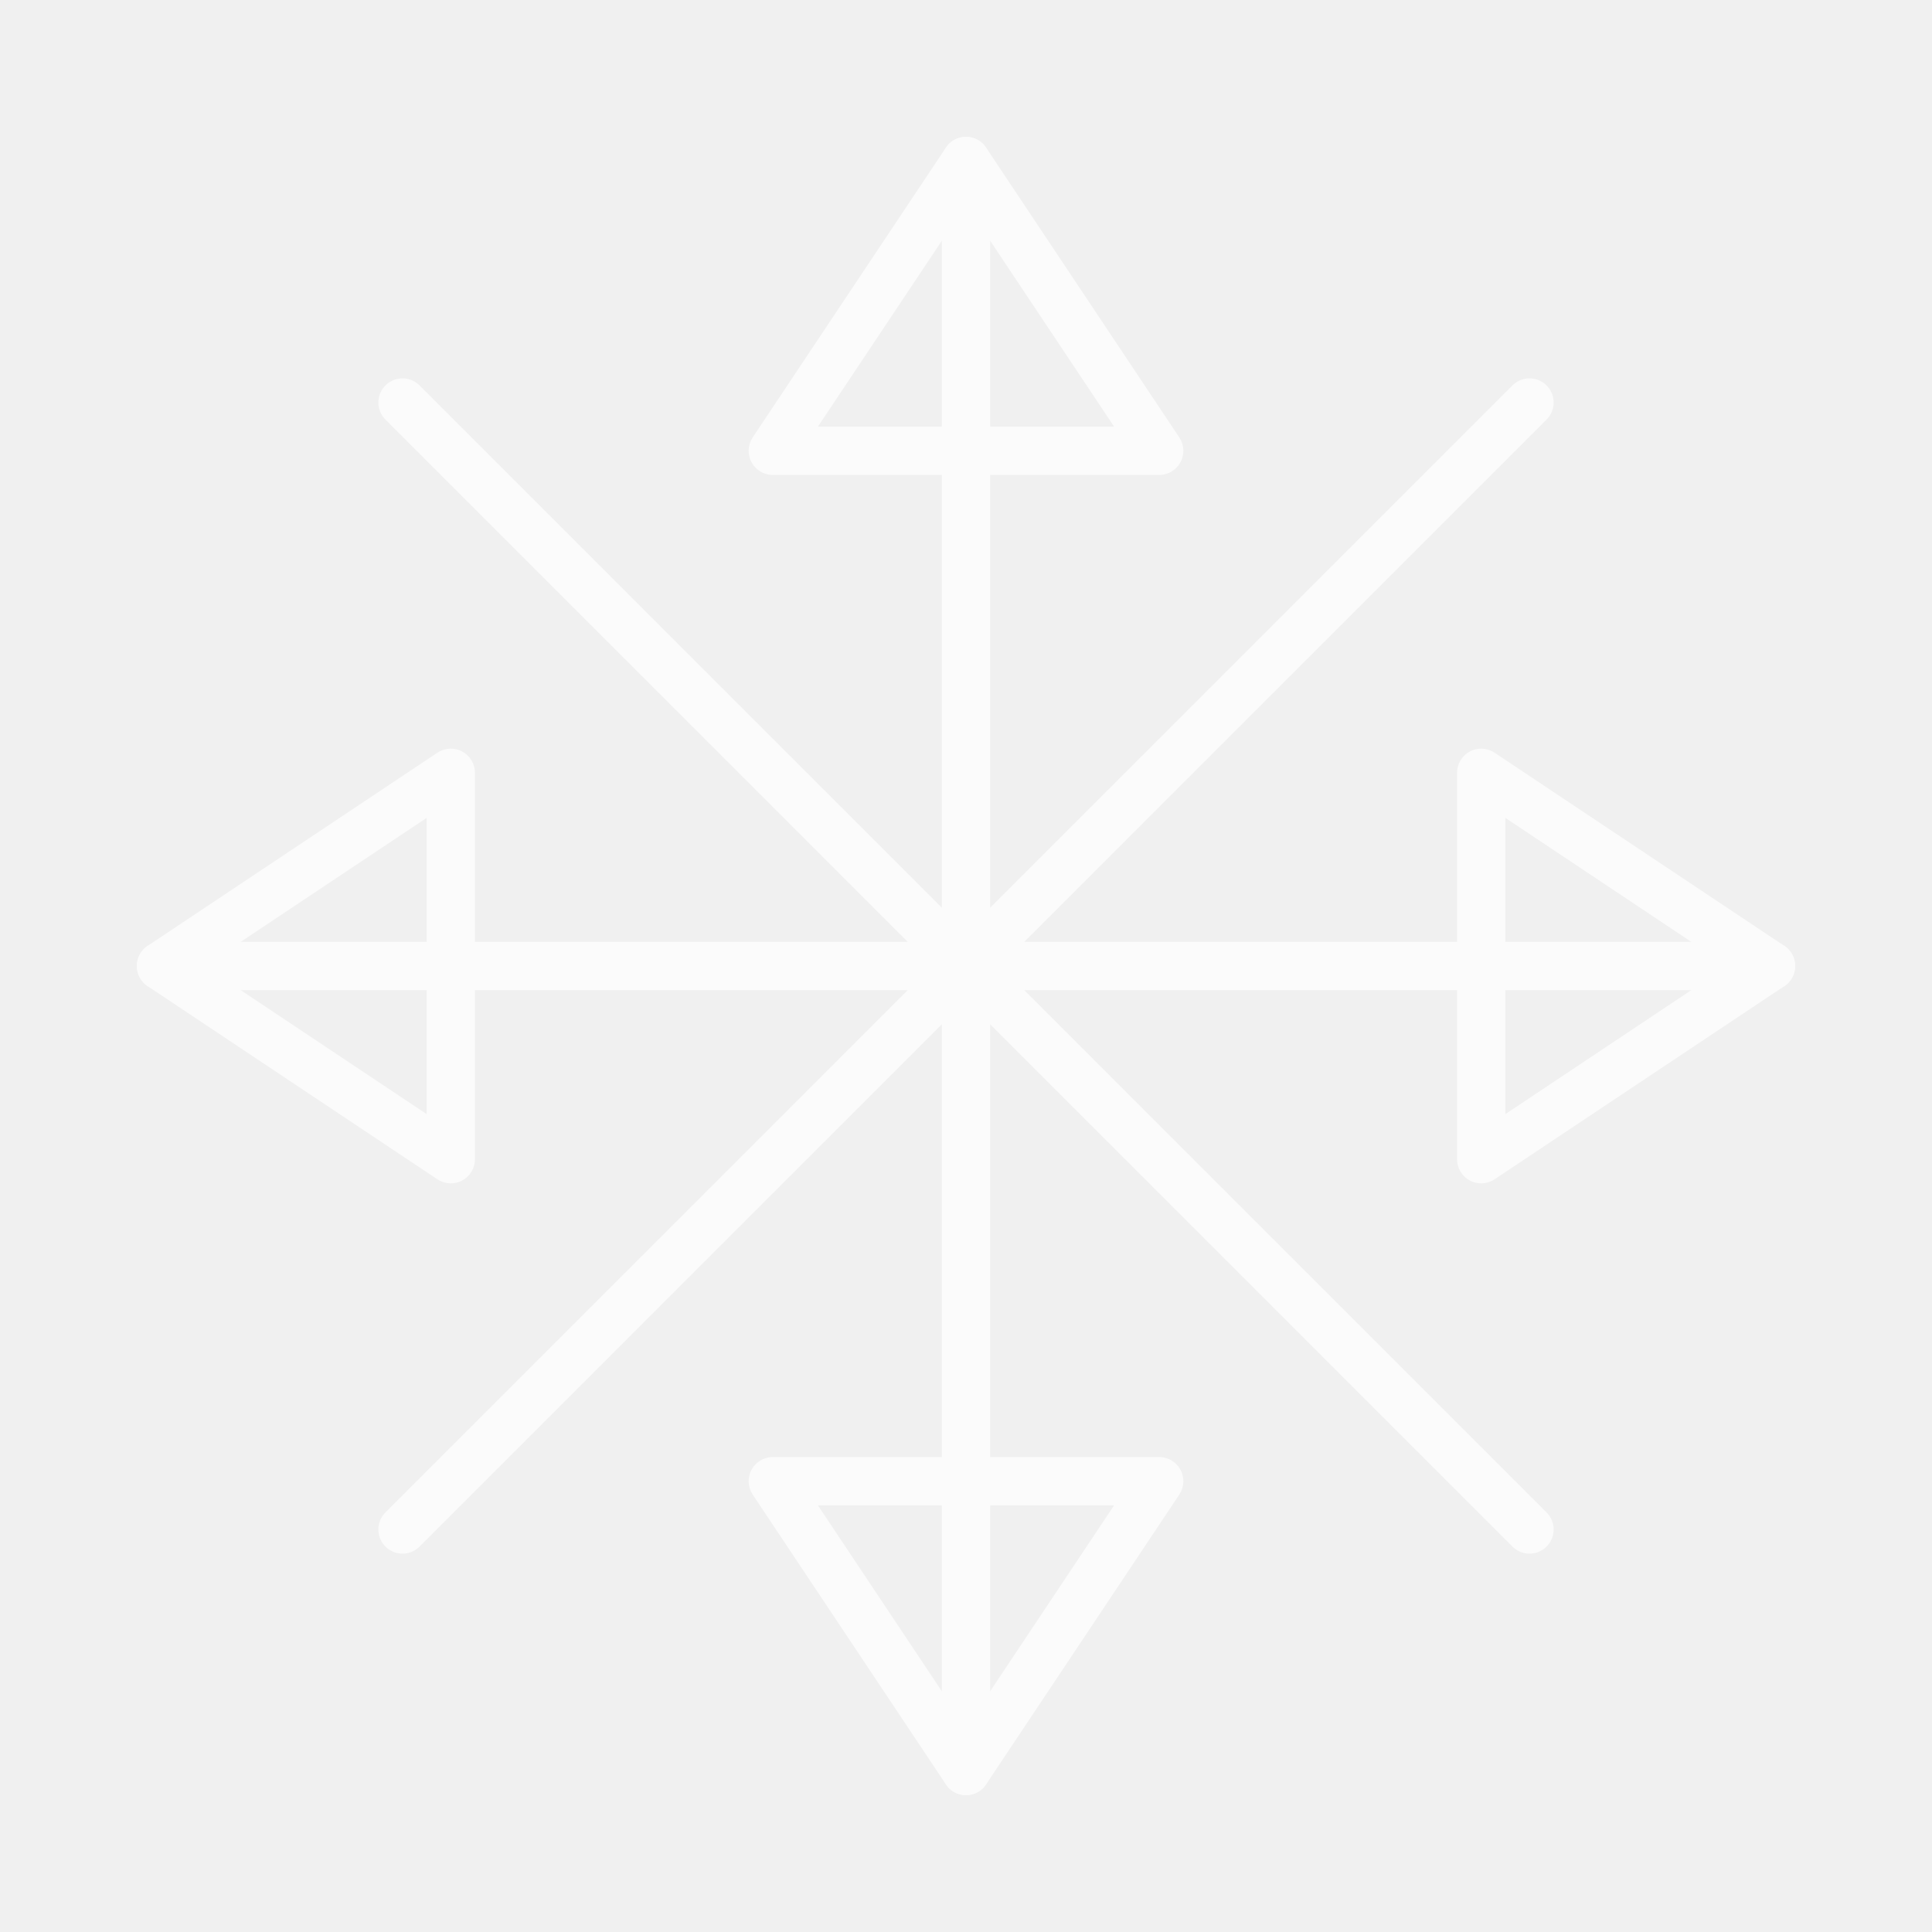
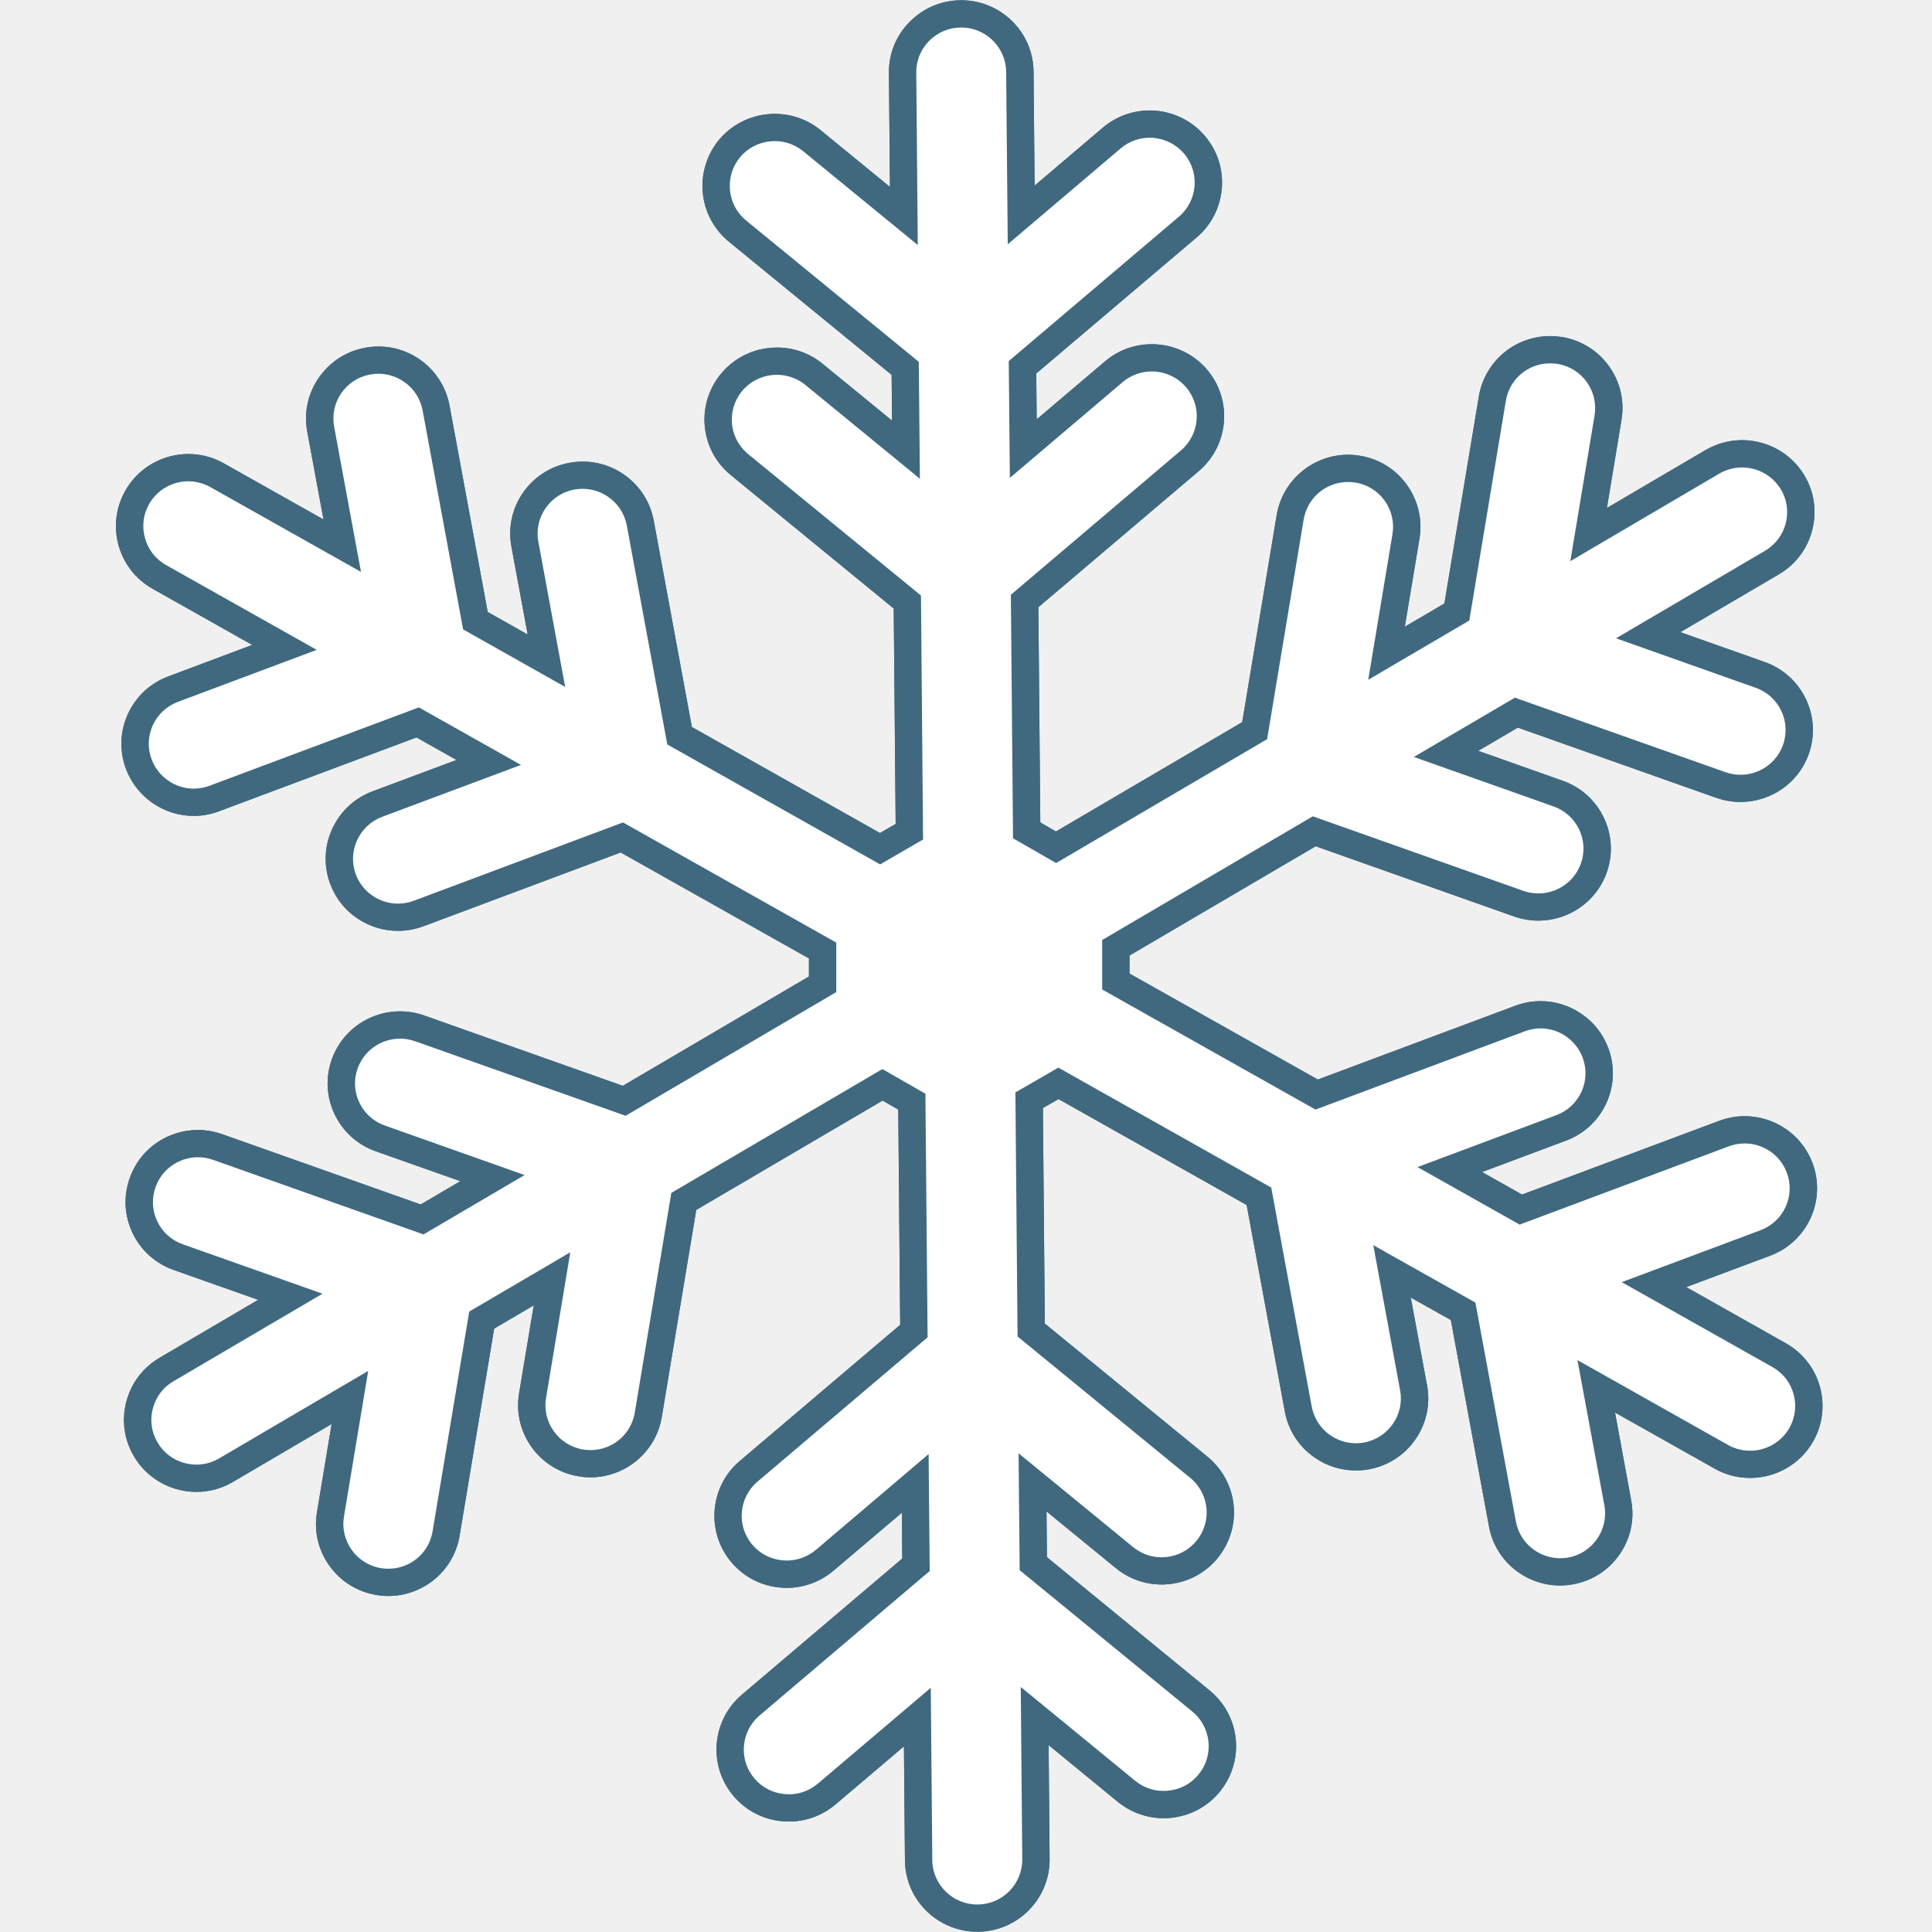
- <svg xmlns="http://www.w3.org/2000/svg" width="120" height="120" viewBox="0 0 120 120">
-   <g fill="none" stroke="#ffffff" stroke-width="3" stroke-linecap="round" stroke-linejoin="round" opacity="0.7">
-     <path d="M60 10 L60 110" />
-     <path d="M10 60 L110 60" />
-     <path d="M25 25 L95 95" />
-     <path d="M95 25 L25 95" />
-     <path d="M60 10 L72 28 L48 28 Z" />
-     <path d="M60 110 L48 92 L72 92 Z" />
-     <path d="M10 60 L28 48 L28 72 Z" />
-     <path d="M110 60 L92 72 L92 48 Z" />
+ <svg xmlns="http://www.w3.org/2000/svg" width="120" zoomAndPan="magnify" viewBox="0 0 90 90" height="120" preserveAspectRatio="xMidYMid meet" version="1.0">
+   <defs>
+     <clipPath id="da4533d7e9">
+       <path d="M 6 0 L 84.898 0 L 84.898 90 L 6 90 Z M 6 0 " clip-rule="nonzero" />
+     </clipPath>
+     <clipPath id="5d32ee02d6">
+       <path d="M 5.398 0 L 84.898 0 L 84.898 90 L 5.398 90 Z M 5.398 0 " clip-rule="nonzero" />
+     </clipPath>
+     <clipPath id="cb23b8cc9d">
+       <path d="M 6 0 L 84.898 0 L 84.898 90 L 6 90 Z M 6 0 " clip-rule="nonzero" />
+     </clipPath>
+     <clipPath id="10e34c126d">
+       <path d="M 5.398 0 L 84.898 0 L 84.898 90 L 5.398 90 Z M 5.398 0 " clip-rule="nonzero" />
+     </clipPath>
+   </defs>
+   <g clip-path="url(#da4533d7e9)">
+     <path fill="#fefffe" d="M 83.91 66.832 C 83.168 68.145 81.5 68.602 80.188 67.863 L 74.359 64.578 L 75.363 70.008 C 75.637 71.488 74.656 72.906 73.172 73.18 C 71.688 73.449 70.266 72.473 69.992 70.996 L 68.156 61.086 L 64.848 59.223 L 65.852 64.648 C 66.125 66.129 65.141 67.547 63.66 67.82 C 62.176 68.094 60.75 67.117 60.477 65.637 L 58.645 55.727 L 49.305 50.469 L 47.941 51.254 L 48.035 61.957 L 55.852 68.352 C 56.508 68.895 56.848 69.672 56.848 70.457 C 56.848 71.066 56.645 71.676 56.227 72.184 C 55.266 73.348 53.547 73.516 52.379 72.559 L 48.098 69.055 L 48.133 72.84 L 55.949 79.238 C 56.602 79.781 56.945 80.559 56.945 81.344 C 56.945 81.953 56.738 82.562 56.324 83.07 C 55.367 84.234 53.641 84.398 52.477 83.445 L 48.199 79.941 L 48.258 86.609 C 48.27 88.113 47.059 89.344 45.551 89.355 C 44.039 89.367 42.805 88.16 42.793 86.656 L 42.734 79.988 L 38.516 83.57 C 37.367 84.547 35.645 84.41 34.664 83.262 C 33.688 82.121 33.824 80.402 34.973 79.43 L 42.668 72.891 L 42.633 69.102 L 38.418 72.684 C 37.27 73.66 35.547 73.523 34.566 72.375 C 33.59 71.234 33.727 69.516 34.871 68.543 L 42.574 62.004 L 42.477 51.32 L 41.109 50.535 L 31.852 55.969 L 30.199 65.906 C 29.977 67.242 28.816 68.184 27.508 68.184 C 27.355 68.184 27.207 68.172 27.055 68.148 C 25.57 67.902 24.559 66.5 24.809 65.016 L 25.715 59.574 L 22.438 61.496 L 20.781 71.434 C 20.562 72.77 19.402 73.711 18.09 73.711 C 17.941 73.711 17.793 73.699 17.641 73.676 C 16.152 73.43 15.148 72.027 15.395 70.543 L 16.301 65.102 L 10.531 68.484 C 9.234 69.25 7.555 68.816 6.793 67.523 C 6.023 66.227 6.457 64.559 7.758 63.797 L 13.523 60.41 L 8.305 58.562 C 6.883 58.059 6.137 56.504 6.645 55.086 C 7.148 53.668 8.711 52.93 10.133 53.43 L 19.664 56.805 L 22.941 54.883 L 17.719 53.031 C 16.297 52.531 15.555 50.973 16.059 49.559 C 16.566 48.141 18.129 47.402 19.547 47.902 L 29.078 51.277 L 38.32 45.852 L 38.32 44.277 L 28.969 39.012 L 19.5 42.555 C 19.188 42.672 18.859 42.727 18.539 42.727 C 17.434 42.727 16.395 42.059 15.98 40.965 C 15.453 39.555 16.164 37.988 17.578 37.457 L 22.766 35.52 L 19.457 33.652 L 9.988 37.195 C 9.672 37.312 9.348 37.371 9.027 37.371 C 7.922 37.371 6.883 36.695 6.469 35.605 C 5.938 34.195 6.652 32.629 8.066 32.102 L 13.254 30.16 L 7.426 26.879 C 6.113 26.137 5.648 24.477 6.391 23.168 C 7.133 21.859 8.805 21.398 10.113 22.141 L 15.941 25.422 L 14.938 19.992 C 14.664 18.516 15.645 17.094 17.133 16.824 C 18.613 16.551 20.039 17.527 20.312 19.008 L 22.145 28.914 L 25.453 30.781 L 24.453 25.352 C 24.18 23.875 25.16 22.453 26.645 22.18 C 28.129 21.91 29.555 22.887 29.824 24.363 L 31.66 34.273 L 40.996 39.535 L 42.363 38.746 L 42.266 28.047 L 34.453 21.648 C 33.797 21.109 33.453 20.328 33.453 19.543 C 33.453 18.934 33.66 18.32 34.074 17.816 C 35.035 16.656 36.754 16.488 37.922 17.441 L 42.203 20.945 L 42.168 17.16 L 34.355 10.762 C 33.699 10.223 33.359 9.445 33.359 8.656 C 33.359 8.047 33.562 7.438 33.98 6.93 C 34.938 5.77 36.66 5.602 37.824 6.555 L 42.105 10.059 L 42.047 3.391 C 42.031 1.891 43.242 0.66 44.754 0.645 C 46.262 0.633 47.496 1.84 47.512 3.344 L 47.57 10.012 L 51.785 6.434 C 52.934 5.457 54.66 5.594 55.637 6.738 C 56.617 7.883 56.48 9.602 55.332 10.574 L 47.633 17.109 L 47.668 20.898 L 51.883 17.316 C 53.031 16.344 54.758 16.48 55.738 17.625 C 56.715 18.766 56.574 20.484 55.43 21.461 L 47.73 27.996 L 47.824 38.684 L 49.195 39.469 L 58.449 34.035 L 60.102 24.094 C 60.328 22.762 61.484 21.816 62.797 21.816 C 62.945 21.816 63.098 21.828 63.246 21.855 C 64.734 22.098 65.742 23.504 65.496 24.984 L 64.59 30.43 L 67.863 28.508 L 69.52 18.566 C 69.742 17.234 70.898 16.289 72.211 16.289 C 72.359 16.289 72.508 16.301 72.66 16.328 C 74.152 16.57 75.156 17.977 74.91 19.457 L 74.004 24.902 L 79.77 21.516 C 81.07 20.754 82.746 21.184 83.512 22.48 C 84.277 23.773 83.844 25.441 82.543 26.207 L 76.777 29.59 L 82 31.441 C 83.422 31.941 84.164 33.5 83.66 34.914 C 83.156 36.332 81.594 37.07 80.168 36.57 L 70.641 33.195 L 67.363 35.117 L 72.582 36.969 C 74.004 37.469 74.75 39.027 74.242 40.445 C 73.738 41.859 72.176 42.598 70.754 42.098 L 61.223 38.723 L 51.98 44.148 L 51.98 45.723 L 61.336 50.988 L 70.805 47.449 C 71.121 47.328 71.445 47.273 71.766 47.273 C 72.871 47.273 73.91 47.949 74.32 49.039 C 74.852 50.445 74.137 52.016 72.723 52.543 L 67.535 54.48 L 70.848 56.348 L 80.316 52.805 C 80.633 52.688 80.957 52.633 81.273 52.633 C 82.379 52.633 83.422 53.305 83.832 54.395 C 84.363 55.805 83.648 57.371 82.234 57.902 L 77.051 59.84 L 82.875 63.125 C 84.191 63.863 84.652 65.523 83.91 66.832 Z M 83.91 66.832 " fill-opacity="1" fill-rule="nonzero" />
+   </g>
+   <g clip-path="url(#5d32ee02d6)">
+     <path fill="#40697f" d="M 45.527 89.988 C 43.68 89.988 42.172 88.504 42.156 86.664 L 42.109 81.352 L 38.93 84.051 C 38.246 84.633 37.375 84.914 36.477 84.844 C 35.578 84.773 34.762 84.355 34.18 83.676 C 32.977 82.27 33.145 80.145 34.559 78.945 L 42.031 72.602 L 42.012 70.469 L 38.832 73.164 C 38.215 73.688 37.449 73.969 36.652 73.969 C 36.562 73.969 36.469 73.965 36.379 73.957 C 35.48 73.887 34.664 73.473 34.082 72.789 C 32.879 71.379 33.047 69.258 34.461 68.059 L 41.934 61.715 L 41.844 51.688 L 41.113 51.27 L 32.434 56.363 L 30.828 66.012 C 30.695 66.801 30.285 67.516 29.672 68.031 C 29.062 68.539 28.293 68.82 27.508 68.82 C 27.324 68.82 27.137 68.805 26.953 68.773 C 25.117 68.469 23.875 66.734 24.18 64.91 L 24.863 60.809 L 23.02 61.891 L 21.41 71.539 C 21.281 72.328 20.871 73.043 20.258 73.559 C 19.648 74.066 18.879 74.348 18.09 74.348 C 17.91 74.348 17.723 74.332 17.539 74.301 L 17.535 74.301 C 16.648 74.152 15.871 73.672 15.348 72.941 C 14.824 72.215 14.617 71.324 14.766 70.441 L 15.449 66.336 L 10.855 69.031 C 10.082 69.488 9.176 69.613 8.305 69.391 C 7.434 69.164 6.699 68.617 6.242 67.844 C 5.785 67.074 5.656 66.172 5.883 65.301 C 6.109 64.434 6.66 63.703 7.434 63.25 L 12.027 60.551 L 8.09 59.16 C 7.242 58.859 6.562 58.25 6.176 57.438 C 5.789 56.629 5.742 55.719 6.047 54.875 C 6.344 54.027 6.957 53.352 7.77 52.965 C 8.582 52.582 9.496 52.535 10.344 52.832 L 19.598 56.109 L 21.445 55.023 L 17.508 53.633 C 16.66 53.332 15.98 52.723 15.59 51.91 C 15.203 51.102 15.156 50.191 15.457 49.348 C 15.762 48.5 16.375 47.824 17.188 47.438 C 18 47.055 18.914 47.008 19.762 47.305 L 29.012 50.582 L 37.684 45.488 L 37.684 44.648 L 28.914 39.711 L 19.727 43.148 C 19.348 43.289 18.949 43.363 18.539 43.363 C 17.863 43.363 17.207 43.16 16.645 42.781 C 16.066 42.391 15.633 41.84 15.387 41.188 C 15.07 40.348 15.102 39.434 15.473 38.621 C 15.844 37.805 16.512 37.18 17.355 36.863 L 21.266 35.402 L 19.402 34.352 L 10.211 37.789 C 9.828 37.934 9.43 38.008 9.027 38.008 C 8.348 38.008 7.691 37.805 7.129 37.422 C 6.555 37.031 6.121 36.48 5.871 35.828 C 5.555 34.988 5.586 34.078 5.957 33.262 C 6.332 32.445 7 31.82 7.844 31.508 L 11.75 30.043 L 7.113 27.43 C 6.328 26.988 5.766 26.27 5.523 25.406 C 5.285 24.543 5.395 23.637 5.84 22.855 C 6.281 22.078 7.004 21.516 7.871 21.273 C 8.738 21.035 9.648 21.145 10.43 21.586 L 15.07 24.199 L 14.312 20.105 C 14.148 19.227 14.34 18.336 14.852 17.598 C 15.363 16.855 16.133 16.359 17.016 16.199 C 17.902 16.035 18.797 16.227 19.539 16.734 C 20.277 17.246 20.777 18.012 20.941 18.895 L 22.719 28.508 L 24.582 29.559 L 23.824 25.465 C 23.66 24.586 23.852 23.691 24.363 22.953 C 24.875 22.215 25.645 21.719 26.531 21.559 C 28.355 21.223 30.117 22.43 30.453 24.25 L 32.23 33.867 L 40.992 38.805 L 41.723 38.383 L 41.633 28.348 L 34.051 22.137 C 33.266 21.5 32.816 20.555 32.816 19.543 C 32.816 18.766 33.09 18.012 33.586 17.414 C 34.156 16.723 34.965 16.293 35.859 16.207 C 36.754 16.117 37.633 16.383 38.328 16.953 L 41.555 19.594 L 41.535 17.461 L 33.949 11.254 C 33.168 10.609 32.723 9.664 32.723 8.656 C 32.723 7.887 32.992 7.129 33.484 6.527 C 34.668 5.098 36.797 4.891 38.23 6.066 L 41.457 8.707 L 41.41 3.398 C 41.398 2.504 41.742 1.656 42.375 1.02 C 43.004 0.379 43.848 0.02 44.746 0.012 C 45.648 0.004 46.496 0.348 47.137 0.973 C 47.781 1.602 48.137 2.441 48.148 3.34 L 48.195 8.648 L 51.371 5.949 C 52.059 5.367 52.93 5.086 53.824 5.156 C 54.723 5.23 55.539 5.645 56.121 6.324 C 56.707 7.008 56.988 7.879 56.918 8.77 C 56.844 9.664 56.43 10.477 55.746 11.059 L 48.273 17.398 L 48.293 19.535 L 51.473 16.836 C 52.883 15.633 55.016 15.805 56.223 17.211 C 57.426 18.621 57.258 20.742 55.844 21.945 L 48.371 28.285 L 48.461 38.312 L 49.191 38.734 L 57.867 33.641 L 59.473 23.992 C 59.605 23.199 60.02 22.484 60.633 21.973 C 61.238 21.465 62.008 21.184 62.797 21.184 C 62.98 21.184 63.164 21.199 63.352 21.23 C 64.238 21.375 65.016 21.855 65.539 22.586 C 66.062 23.316 66.27 24.203 66.125 25.09 L 65.441 29.195 L 67.285 28.113 L 68.891 18.461 C 69.023 17.672 69.434 16.957 70.047 16.441 C 70.656 15.934 71.422 15.656 72.211 15.656 C 72.395 15.656 72.578 15.672 72.766 15.699 C 73.652 15.848 74.43 16.328 74.953 17.059 C 75.477 17.789 75.684 18.676 75.535 19.562 L 74.855 23.664 L 79.445 20.969 C 80.223 20.516 81.129 20.387 82 20.613 C 82.871 20.836 83.605 21.387 84.062 22.156 C 84.52 22.93 84.645 23.832 84.418 24.699 C 84.195 25.57 83.645 26.297 82.867 26.754 L 78.277 29.449 L 82.211 30.84 C 83.961 31.461 84.879 33.383 84.258 35.129 C 83.77 36.5 82.469 37.359 81.082 37.359 C 80.707 37.359 80.328 37.297 79.957 37.168 L 70.707 33.895 L 68.863 34.977 L 72.797 36.371 C 73.645 36.668 74.324 37.281 74.711 38.09 C 75.098 38.898 75.145 39.812 74.844 40.656 C 74.355 42.027 73.051 42.887 71.664 42.887 C 71.293 42.887 70.91 42.824 70.539 42.695 L 61.289 39.422 L 52.617 44.512 L 52.617 45.352 L 61.391 50.289 L 70.578 46.855 C 70.965 46.711 71.363 46.637 71.766 46.637 C 72.441 46.637 73.098 46.84 73.66 47.223 C 74.238 47.613 74.672 48.164 74.918 48.816 C 75.234 49.652 75.203 50.566 74.832 51.383 C 74.457 52.199 73.789 52.824 72.945 53.137 L 69.039 54.598 L 70.902 55.648 L 80.09 52.211 C 80.469 52.07 80.867 51.996 81.273 51.996 C 81.953 51.996 82.609 52.199 83.172 52.578 C 83.75 52.969 84.184 53.523 84.43 54.172 C 84.746 55.012 84.715 55.926 84.344 56.742 C 83.973 57.555 83.301 58.18 82.461 58.496 L 78.551 59.957 L 83.191 62.574 C 84.809 63.484 85.379 65.535 84.465 67.145 C 83.844 68.234 82.703 68.848 81.527 68.848 C 80.965 68.848 80.395 68.711 79.875 68.414 L 75.234 65.801 L 75.988 69.895 C 76.152 70.777 75.961 71.668 75.449 72.406 C 74.941 73.145 74.172 73.641 73.289 73.801 C 72.402 73.965 71.508 73.773 70.766 73.266 C 70.023 72.758 69.527 71.992 69.363 71.109 L 67.586 61.492 L 65.719 60.445 L 66.477 64.535 C 66.641 65.418 66.449 66.309 65.938 67.047 C 65.43 67.785 64.66 68.281 63.777 68.445 C 63.57 68.484 63.363 68.5 63.156 68.5 C 62.48 68.5 61.82 68.297 61.254 67.906 C 60.512 67.398 60.016 66.633 59.852 65.75 L 58.074 56.133 L 49.309 51.199 L 48.582 51.617 L 48.672 61.656 L 56.254 67.863 C 57.035 68.504 57.484 69.449 57.484 70.457 C 57.484 71.23 57.211 71.984 56.719 72.586 C 56.145 73.281 55.336 73.711 54.441 73.797 C 53.547 73.883 52.672 73.617 51.977 73.047 L 48.75 70.406 L 48.77 72.539 L 56.352 78.75 C 57.133 79.391 57.582 80.336 57.582 81.344 C 57.582 82.117 57.309 82.871 56.816 83.473 C 56.246 84.164 55.438 84.594 54.543 84.684 C 53.648 84.77 52.77 84.504 52.074 83.938 L 48.848 81.293 L 48.895 86.602 C 48.91 88.453 47.414 89.973 45.555 89.988 C 45.547 89.988 45.535 89.988 45.527 89.988 Z M 43.359 78.625 L 43.43 86.652 C 43.441 87.797 44.379 88.719 45.527 88.719 C 45.535 88.719 45.539 88.719 45.547 88.719 C 46.699 88.711 47.629 87.766 47.621 86.613 L 47.551 78.586 L 52.883 82.957 C 53.316 83.309 53.859 83.473 54.418 83.418 C 54.977 83.363 55.477 83.098 55.828 82.668 C 56.141 82.289 56.305 81.832 56.305 81.344 C 56.305 80.719 56.027 80.129 55.543 79.73 L 47.5 73.145 L 47.449 67.699 L 52.785 72.07 C 53.219 72.422 53.762 72.59 54.316 72.535 C 54.875 72.48 55.379 72.211 55.734 71.781 C 56.043 71.402 56.211 70.945 56.211 70.457 C 56.211 69.832 55.93 69.242 55.445 68.844 L 47.402 62.258 L 47.301 50.891 L 49.301 49.734 L 59.219 55.32 L 61.105 65.523 C 61.207 66.07 61.516 66.547 61.977 66.863 C 62.438 67.18 62.992 67.297 63.543 67.199 C 64.68 66.988 65.434 65.895 65.223 64.766 L 63.973 58.004 L 68.73 60.68 L 70.617 70.879 C 70.824 72.012 71.922 72.762 73.059 72.555 C 74.191 72.348 74.945 71.254 74.738 70.125 L 73.484 63.359 L 80.5 67.312 C 81.504 67.879 82.785 67.523 83.355 66.523 C 83.629 66.035 83.699 65.473 83.551 64.938 C 83.402 64.398 83.051 63.953 82.562 63.68 L 75.547 59.727 L 82.012 57.309 C 82.535 57.113 82.953 56.723 83.184 56.215 C 83.414 55.711 83.434 55.141 83.234 54.621 C 82.934 53.809 82.145 53.266 81.273 53.266 C 81.02 53.266 80.773 53.312 80.539 53.398 L 70.793 57.047 L 66.035 54.367 L 72.5 51.949 C 73.023 51.754 73.438 51.367 73.672 50.859 C 73.902 50.352 73.922 49.785 73.723 49.262 C 73.418 48.453 72.633 47.906 71.766 47.906 C 71.516 47.906 71.266 47.953 71.027 48.043 L 61.281 51.688 L 51.344 46.094 L 51.344 43.789 L 61.156 38.027 L 70.965 41.5 C 72.055 41.883 73.258 41.316 73.641 40.23 C 73.832 39.707 73.801 39.141 73.562 38.637 C 73.32 38.133 72.898 37.754 72.371 37.566 L 65.863 35.262 L 70.57 32.5 L 80.383 35.973 C 81.473 36.355 82.672 35.789 83.059 34.703 C 83.445 33.617 82.875 32.422 81.785 32.039 L 75.281 29.734 L 82.219 25.66 C 83.215 25.074 83.551 23.793 82.965 22.805 C 82.375 21.812 81.09 21.48 80.094 22.062 L 73.152 26.141 L 74.281 19.355 C 74.371 18.805 74.242 18.25 73.918 17.797 C 73.594 17.344 73.109 17.043 72.559 16.953 C 72.438 16.934 72.324 16.926 72.211 16.926 C 71.184 16.926 70.316 17.66 70.148 18.672 L 68.445 28.906 L 63.738 31.668 L 64.867 24.883 C 64.957 24.332 64.828 23.777 64.504 23.324 C 64.176 22.871 63.695 22.57 63.145 22.48 C 63.027 22.461 62.914 22.453 62.797 22.453 C 61.77 22.453 60.902 23.188 60.73 24.199 L 59.027 34.434 L 49.199 40.203 L 47.191 39.051 L 47.09 27.707 L 55.016 20.98 C 55.895 20.23 56 18.91 55.25 18.035 C 54.5 17.16 53.176 17.055 52.297 17.801 L 47.043 22.262 L 46.992 16.82 L 54.918 10.094 C 55.797 9.348 55.902 8.027 55.152 7.148 C 54.789 6.727 54.281 6.469 53.723 6.422 C 53.164 6.379 52.625 6.555 52.199 6.918 L 46.945 11.379 L 46.871 3.352 C 46.863 2.207 45.922 1.281 44.777 1.281 C 44.77 1.281 44.766 1.281 44.758 1.281 C 44.199 1.285 43.676 1.508 43.281 1.906 C 42.891 2.305 42.676 2.828 42.684 3.387 L 42.754 11.414 L 37.418 7.047 C 36.527 6.316 35.203 6.445 34.469 7.332 C 34.16 7.711 33.996 8.172 33.996 8.656 C 33.996 9.285 34.273 9.875 34.758 10.273 L 42.801 16.855 L 42.852 22.301 L 37.52 17.934 C 36.625 17.203 35.301 17.332 34.566 18.219 C 34.262 18.59 34.09 19.062 34.09 19.543 C 34.09 20.172 34.371 20.758 34.855 21.156 L 42.902 27.742 L 43 39.109 L 41 40.266 L 31.086 34.68 L 29.199 24.48 C 28.988 23.348 27.895 22.598 26.758 22.805 C 26.207 22.906 25.73 23.215 25.414 23.676 C 25.094 24.133 24.977 24.688 25.078 25.234 L 26.328 32 L 21.574 29.32 L 19.688 19.121 C 19.586 18.574 19.277 18.098 18.816 17.781 C 18.355 17.465 17.797 17.344 17.246 17.445 C 16.695 17.547 16.219 17.855 15.898 18.316 C 15.582 18.773 15.465 19.328 15.566 19.879 L 16.816 26.641 L 9.801 22.691 C 9.316 22.418 8.75 22.348 8.211 22.496 C 7.672 22.645 7.223 22.996 6.945 23.48 C 6.672 23.965 6.602 24.527 6.754 25.066 C 6.902 25.605 7.254 26.051 7.738 26.324 L 14.754 30.273 L 8.289 32.695 C 7.766 32.891 7.352 33.277 7.117 33.785 C 6.887 34.293 6.867 34.859 7.066 35.383 C 7.371 36.191 8.16 36.738 9.027 36.738 C 9.277 36.738 9.523 36.691 9.766 36.602 L 19.512 32.953 L 24.27 35.633 L 17.801 38.051 C 16.723 38.457 16.172 39.664 16.578 40.742 C 16.883 41.551 17.672 42.094 18.539 42.094 C 18.797 42.094 19.043 42.051 19.277 41.961 L 29.023 38.312 L 38.957 43.91 L 38.957 46.215 L 29.145 51.977 L 19.336 48.504 C 18.246 48.117 17.047 48.688 16.66 49.773 C 16.473 50.297 16.5 50.863 16.742 51.367 C 16.984 51.871 17.406 52.25 17.934 52.434 L 24.438 54.738 L 19.73 57.504 L 9.918 54.027 C 9.395 53.844 8.824 53.871 8.32 54.113 C 7.812 54.352 7.434 54.773 7.246 55.297 C 7.059 55.824 7.086 56.391 7.328 56.895 C 7.566 57.398 7.988 57.777 8.52 57.965 L 15.023 60.266 L 8.082 64.344 C 7.598 64.625 7.258 65.078 7.117 65.621 C 6.977 66.16 7.055 66.719 7.34 67.199 C 7.625 67.68 8.078 68.023 8.621 68.16 C 9.164 68.301 9.727 68.223 10.207 67.938 L 17.152 63.863 L 16.023 70.648 C 15.832 71.781 16.605 72.859 17.746 73.051 C 17.863 73.07 17.977 73.078 18.09 73.078 C 19.117 73.078 19.988 72.344 20.152 71.332 L 21.859 61.098 L 26.566 58.336 L 25.438 65.121 C 25.246 66.254 26.02 67.332 27.16 67.523 C 27.277 67.543 27.391 67.551 27.508 67.551 C 28.535 67.551 29.402 66.816 29.57 65.805 L 31.273 55.57 L 41.105 49.801 L 43.109 50.949 L 43.211 62.297 L 35.285 69.023 C 34.406 69.77 34.301 71.09 35.051 71.965 C 35.801 72.84 37.125 72.945 38.008 72.199 L 43.258 67.738 L 43.309 73.184 L 35.387 79.91 C 34.961 80.273 34.699 80.777 34.656 81.332 C 34.609 81.887 34.785 82.43 35.148 82.852 C 35.512 83.277 36.02 83.535 36.578 83.578 C 37.137 83.625 37.676 83.449 38.102 83.086 Z M 43.359 78.625 " fill-opacity="1" fill-rule="nonzero" />
+   </g>
+   <g clip-path="url(#cb23b8cc9d)">
+     <path fill="#fefffe" d="M 83.91 66.832 C 83.168 68.145 81.5 68.602 80.188 67.863 L 74.359 64.578 L 75.363 70.008 C 75.637 71.488 74.656 72.906 73.172 73.18 C 71.688 73.449 70.266 72.473 69.992 70.996 L 68.156 61.086 L 64.848 59.223 L 65.852 64.648 C 66.125 66.129 65.141 67.547 63.66 67.82 C 62.176 68.094 60.75 67.117 60.477 65.637 L 58.645 55.727 L 49.305 50.469 L 47.941 51.254 L 48.035 61.957 L 55.852 68.352 C 56.508 68.895 56.848 69.672 56.848 70.457 C 56.848 71.066 56.645 71.676 56.227 72.184 C 55.266 73.348 53.547 73.516 52.379 72.559 L 48.098 69.055 L 48.133 72.84 L 55.949 79.238 C 56.602 79.781 56.945 80.559 56.945 81.344 C 56.945 81.953 56.738 82.562 56.324 83.07 C 55.367 84.234 53.641 84.398 52.477 83.445 L 48.199 79.941 L 48.258 86.609 C 48.27 88.113 47.059 89.344 45.551 89.355 C 44.039 89.367 42.805 88.16 42.793 86.656 L 42.734 79.988 L 38.516 83.57 C 37.367 84.547 35.645 84.41 34.664 83.262 C 33.688 82.121 33.824 80.402 34.973 79.43 L 42.668 72.891 L 42.633 69.102 L 38.418 72.684 C 37.27 73.66 35.547 73.523 34.566 72.375 C 33.59 71.234 33.727 69.516 34.871 68.543 L 42.574 62.004 L 42.477 51.32 L 41.109 50.535 L 31.852 55.969 L 30.199 65.906 C 29.977 67.242 28.816 68.184 27.508 68.184 C 27.355 68.184 27.207 68.172 27.055 68.148 C 25.57 67.902 24.559 66.5 24.809 65.016 L 25.715 59.574 L 22.438 61.496 L 20.781 71.434 C 20.562 72.77 19.402 73.711 18.09 73.711 C 17.941 73.711 17.793 73.699 17.641 73.676 C 16.152 73.43 15.148 72.027 15.395 70.543 L 16.301 65.102 L 10.531 68.484 C 9.234 69.25 7.555 68.816 6.793 67.523 C 6.023 66.227 6.457 64.559 7.758 63.797 L 13.523 60.41 L 8.305 58.562 C 6.883 58.059 6.137 56.504 6.645 55.086 C 7.148 53.668 8.711 52.93 10.133 53.43 L 19.664 56.805 L 22.941 54.883 L 17.719 53.031 C 16.297 52.531 15.555 50.973 16.059 49.559 C 16.566 48.141 18.129 47.402 19.547 47.902 L 29.078 51.277 L 38.32 45.852 L 38.32 44.277 L 28.969 39.012 L 19.5 42.555 C 19.188 42.672 18.859 42.727 18.539 42.727 C 17.434 42.727 16.395 42.059 15.98 40.965 C 15.453 39.555 16.164 37.988 17.578 37.457 L 22.766 35.52 L 19.457 33.652 L 9.988 37.195 C 9.672 37.312 9.348 37.371 9.027 37.371 C 7.922 37.371 6.883 36.695 6.469 35.605 C 5.938 34.195 6.652 32.629 8.066 32.102 L 13.254 30.16 L 7.426 26.879 C 6.113 26.137 5.648 24.477 6.391 23.168 C 7.133 21.859 8.805 21.398 10.113 22.141 L 15.941 25.422 L 14.938 19.992 C 14.664 18.516 15.645 17.094 17.133 16.824 C 18.613 16.551 20.039 17.527 20.312 19.008 L 22.145 28.914 L 25.453 30.781 L 24.453 25.352 C 24.18 23.875 25.16 22.453 26.645 22.18 C 28.129 21.91 29.555 22.887 29.824 24.363 L 31.66 34.273 L 40.996 39.535 L 42.363 38.746 L 42.266 28.047 L 34.453 21.648 C 33.797 21.109 33.453 20.328 33.453 19.543 C 33.453 18.934 33.66 18.32 34.074 17.816 C 35.035 16.656 36.754 16.488 37.922 17.441 L 42.203 20.945 L 42.168 17.16 L 34.355 10.762 C 33.699 10.223 33.359 9.445 33.359 8.656 C 33.359 8.047 33.562 7.438 33.98 6.93 C 34.938 5.77 36.66 5.602 37.824 6.555 L 42.105 10.059 L 42.047 3.391 C 42.031 1.891 43.242 0.66 44.754 0.645 C 46.262 0.633 47.496 1.84 47.512 3.344 L 47.57 10.012 L 51.785 6.434 C 52.934 5.457 54.66 5.594 55.637 6.738 C 56.617 7.883 56.48 9.602 55.332 10.574 L 47.633 17.109 L 47.668 20.898 L 51.883 17.316 C 53.031 16.344 54.758 16.48 55.738 17.625 C 56.715 18.766 56.574 20.484 55.43 21.461 L 47.73 27.996 L 47.824 38.684 L 49.195 39.469 L 58.449 34.035 L 60.102 24.094 C 60.328 22.762 61.484 21.816 62.797 21.816 C 62.945 21.816 63.098 21.828 63.246 21.855 C 64.734 22.098 65.742 23.504 65.496 24.984 L 64.59 30.43 L 67.863 28.508 L 69.52 18.566 C 69.742 17.234 70.898 16.289 72.211 16.289 C 72.359 16.289 72.508 16.301 72.66 16.328 C 74.152 16.57 75.156 17.977 74.91 19.457 L 74.004 24.902 L 79.77 21.516 C 81.07 20.754 82.746 21.184 83.512 22.48 C 84.277 23.773 83.844 25.441 82.543 26.207 L 76.777 29.59 L 82 31.441 C 83.422 31.941 84.164 33.5 83.66 34.914 C 83.156 36.332 81.594 37.07 80.168 36.57 L 70.641 33.195 L 67.363 35.117 L 72.582 36.969 C 74.004 37.469 74.75 39.027 74.242 40.445 C 73.738 41.859 72.176 42.598 70.754 42.098 L 61.223 38.723 L 51.98 44.148 L 51.98 45.723 L 61.336 50.988 L 70.805 47.449 C 71.121 47.328 71.445 47.273 71.766 47.273 C 72.871 47.273 73.91 47.949 74.32 49.039 C 74.852 50.445 74.137 52.016 72.723 52.543 L 67.535 54.48 L 70.848 56.348 L 80.316 52.805 C 80.633 52.688 80.957 52.633 81.273 52.633 C 82.379 52.633 83.422 53.305 83.832 54.395 C 84.363 55.805 83.648 57.371 82.234 57.902 L 77.051 59.84 L 82.875 63.125 C 84.191 63.863 84.652 65.523 83.91 66.832 Z M 83.91 66.832 " fill-opacity="1" fill-rule="nonzero" />
+   </g>
+   <g clip-path="url(#10e34c126d)">
+     <path fill="#40697f" d="M 45.527 89.988 C 43.68 89.988 42.172 88.504 42.156 86.664 L 42.109 81.352 L 38.93 84.051 C 38.246 84.633 37.375 84.914 36.477 84.844 C 35.578 84.773 34.762 84.355 34.18 83.676 C 32.977 82.27 33.145 80.145 34.559 78.945 L 42.031 72.602 L 42.012 70.469 L 38.832 73.164 C 38.215 73.688 37.449 73.969 36.652 73.969 C 36.562 73.969 36.469 73.965 36.379 73.957 C 35.48 73.887 34.664 73.473 34.082 72.789 C 32.879 71.379 33.047 69.258 34.461 68.059 L 41.934 61.715 L 41.844 51.688 L 41.113 51.27 L 32.434 56.363 L 30.828 66.012 C 30.695 66.801 30.285 67.516 29.672 68.031 C 29.062 68.539 28.293 68.82 27.508 68.82 C 27.324 68.82 27.137 68.805 26.953 68.773 C 25.117 68.469 23.875 66.734 24.18 64.91 L 24.863 60.809 L 23.02 61.891 L 21.41 71.539 C 21.281 72.328 20.871 73.043 20.258 73.559 C 19.648 74.066 18.879 74.348 18.09 74.348 C 17.91 74.348 17.723 74.332 17.539 74.301 L 17.535 74.301 C 16.648 74.152 15.871 73.672 15.348 72.941 C 14.824 72.215 14.617 71.324 14.766 70.441 L 15.449 66.336 L 10.855 69.031 C 10.082 69.488 9.176 69.613 8.305 69.391 C 7.434 69.164 6.699 68.617 6.242 67.844 C 5.785 67.074 5.656 66.172 5.883 65.301 C 6.109 64.434 6.66 63.703 7.434 63.25 L 12.027 60.551 L 8.09 59.16 C 7.242 58.859 6.562 58.25 6.176 57.438 C 5.789 56.629 5.742 55.719 6.047 54.875 C 6.344 54.027 6.957 53.352 7.77 52.965 C 8.582 52.582 9.496 52.535 10.344 52.832 L 19.598 56.109 L 21.445 55.023 L 17.508 53.633 C 16.66 53.332 15.98 52.723 15.59 51.91 C 15.203 51.102 15.156 50.191 15.457 49.348 C 15.762 48.5 16.375 47.824 17.188 47.438 C 18 47.055 18.914 47.008 19.762 47.305 L 29.012 50.582 L 37.684 45.488 L 37.684 44.648 L 28.914 39.711 L 19.727 43.148 C 19.348 43.289 18.949 43.363 18.539 43.363 C 17.863 43.363 17.207 43.16 16.645 42.781 C 16.066 42.391 15.633 41.84 15.387 41.188 C 15.07 40.348 15.102 39.434 15.473 38.621 C 15.844 37.805 16.512 37.18 17.355 36.863 L 21.266 35.402 L 19.402 34.352 L 10.211 37.789 C 9.828 37.934 9.43 38.008 9.027 38.008 C 8.348 38.008 7.691 37.805 7.129 37.422 C 6.555 37.031 6.121 36.48 5.871 35.828 C 5.555 34.988 5.586 34.078 5.957 33.262 C 6.332 32.445 7 31.82 7.844 31.508 L 11.75 30.043 L 7.113 27.43 C 6.328 26.988 5.766 26.27 5.523 25.406 C 5.285 24.543 5.395 23.637 5.84 22.855 C 6.281 22.078 7.004 21.516 7.871 21.273 C 8.738 21.035 9.648 21.145 10.43 21.586 L 15.07 24.199 L 14.312 20.105 C 14.148 19.227 14.34 18.336 14.852 17.598 C 15.363 16.855 16.133 16.359 17.016 16.199 C 17.902 16.035 18.797 16.227 19.539 16.734 C 20.277 17.246 20.777 18.012 20.941 18.895 L 22.719 28.508 L 24.582 29.559 L 23.824 25.465 C 23.66 24.586 23.852 23.691 24.363 22.953 C 24.875 22.215 25.645 21.719 26.531 21.559 C 28.355 21.223 30.117 22.43 30.453 24.25 L 32.23 33.867 L 40.992 38.805 L 41.723 38.383 L 41.633 28.348 L 34.051 22.137 C 33.266 21.5 32.816 20.555 32.816 19.543 C 32.816 18.766 33.09 18.012 33.586 17.414 C 34.156 16.723 34.965 16.293 35.859 16.207 C 36.754 16.117 37.633 16.383 38.328 16.953 L 41.555 19.594 L 41.535 17.461 L 33.949 11.254 C 33.168 10.609 32.723 9.664 32.723 8.656 C 32.723 7.887 32.992 7.129 33.484 6.527 C 34.668 5.098 36.797 4.891 38.23 6.066 L 41.457 8.707 L 41.41 3.398 C 41.398 2.504 41.742 1.656 42.375 1.02 C 43.004 0.379 43.848 0.02 44.746 0.012 C 45.648 0.004 46.496 0.348 47.137 0.973 C 47.781 1.602 48.137 2.441 48.148 3.34 L 48.195 8.648 L 51.371 5.949 C 52.059 5.367 52.93 5.086 53.824 5.156 C 54.723 5.23 55.539 5.645 56.121 6.324 C 56.707 7.008 56.988 7.879 56.918 8.77 C 56.844 9.664 56.43 10.477 55.746 11.059 L 48.273 17.398 L 48.293 19.535 L 51.473 16.836 C 52.883 15.633 55.016 15.805 56.223 17.211 C 57.426 18.621 57.258 20.742 55.844 21.945 L 48.371 28.285 L 48.461 38.312 L 49.191 38.734 L 57.867 33.641 L 59.473 23.992 C 59.605 23.199 60.02 22.484 60.633 21.973 C 61.238 21.465 62.008 21.184 62.797 21.184 C 62.98 21.184 63.164 21.199 63.352 21.23 C 64.238 21.375 65.016 21.855 65.539 22.586 C 66.062 23.316 66.27 24.203 66.125 25.09 L 65.441 29.195 L 67.285 28.113 L 68.891 18.461 C 69.023 17.672 69.434 16.957 70.047 16.441 C 70.656 15.934 71.422 15.656 72.211 15.656 C 72.395 15.656 72.578 15.672 72.766 15.699 C 73.652 15.848 74.43 16.328 74.953 17.059 C 75.477 17.789 75.684 18.676 75.535 19.562 L 74.855 23.664 L 79.445 20.969 C 80.223 20.516 81.129 20.387 82 20.613 C 82.871 20.836 83.605 21.387 84.062 22.156 C 84.52 22.93 84.645 23.832 84.418 24.699 C 84.195 25.57 83.645 26.297 82.867 26.754 L 78.277 29.449 L 82.211 30.84 C 83.961 31.461 84.879 33.383 84.258 35.129 C 83.77 36.5 82.469 37.359 81.082 37.359 C 80.707 37.359 80.328 37.297 79.957 37.168 L 70.707 33.895 L 68.863 34.977 L 72.797 36.371 C 73.645 36.668 74.324 37.281 74.711 38.09 C 75.098 38.898 75.145 39.812 74.844 40.656 C 74.355 42.027 73.051 42.887 71.664 42.887 C 71.293 42.887 70.91 42.824 70.539 42.695 L 61.289 39.422 L 52.617 44.512 L 52.617 45.352 L 61.391 50.289 L 70.578 46.855 C 70.965 46.711 71.363 46.637 71.766 46.637 C 72.441 46.637 73.098 46.84 73.66 47.223 C 74.238 47.613 74.672 48.164 74.918 48.816 C 75.234 49.652 75.203 50.566 74.832 51.383 C 74.457 52.199 73.789 52.824 72.945 53.137 L 69.039 54.598 L 70.902 55.648 L 80.09 52.211 C 80.469 52.07 80.867 51.996 81.273 51.996 C 81.953 51.996 82.609 52.199 83.172 52.578 C 83.75 52.969 84.184 53.523 84.43 54.172 C 84.746 55.012 84.715 55.926 84.344 56.742 C 83.973 57.555 83.301 58.18 82.461 58.496 L 78.551 59.957 L 83.191 62.574 C 84.809 63.484 85.379 65.535 84.465 67.145 C 83.844 68.234 82.703 68.848 81.527 68.848 C 80.965 68.848 80.395 68.711 79.875 68.414 L 75.234 65.801 L 75.988 69.895 C 76.152 70.777 75.961 71.668 75.449 72.406 C 74.941 73.145 74.172 73.641 73.289 73.801 C 72.402 73.965 71.508 73.773 70.766 73.266 C 70.023 72.758 69.527 71.992 69.363 71.109 L 67.586 61.492 L 65.719 60.445 L 66.477 64.535 C 66.641 65.418 66.449 66.309 65.938 67.047 C 65.43 67.785 64.66 68.281 63.777 68.445 C 63.57 68.484 63.363 68.5 63.156 68.5 C 62.48 68.5 61.82 68.297 61.254 67.906 C 60.512 67.398 60.016 66.633 59.852 65.75 L 58.074 56.133 L 49.309 51.199 L 48.582 51.617 L 48.672 61.656 L 56.254 67.863 C 57.035 68.504 57.484 69.449 57.484 70.457 C 57.484 71.23 57.211 71.984 56.719 72.586 C 56.145 73.281 55.336 73.711 54.441 73.797 C 53.547 73.883 52.672 73.617 51.977 73.047 L 48.75 70.406 L 48.77 72.539 L 56.352 78.75 C 57.133 79.391 57.582 80.336 57.582 81.344 C 57.582 82.117 57.309 82.871 56.816 83.473 C 56.246 84.164 55.438 84.594 54.543 84.684 C 53.648 84.77 52.77 84.504 52.074 83.938 L 48.848 81.293 L 48.895 86.602 C 48.91 88.453 47.414 89.973 45.555 89.988 C 45.547 89.988 45.535 89.988 45.527 89.988 Z M 43.359 78.625 L 43.43 86.652 C 43.441 87.797 44.379 88.719 45.527 88.719 C 45.535 88.719 45.539 88.719 45.547 88.719 C 46.699 88.711 47.629 87.766 47.621 86.613 L 47.551 78.586 L 52.883 82.957 C 53.316 83.309 53.859 83.473 54.418 83.418 C 54.977 83.363 55.477 83.098 55.828 82.668 C 56.141 82.289 56.305 81.832 56.305 81.344 C 56.305 80.719 56.027 80.129 55.543 79.73 L 47.5 73.145 L 47.449 67.699 L 52.785 72.07 C 53.219 72.422 53.762 72.59 54.316 72.535 C 54.875 72.48 55.379 72.211 55.734 71.781 C 56.043 71.402 56.211 70.945 56.211 70.457 C 56.211 69.832 55.93 69.242 55.445 68.844 L 47.402 62.258 L 47.301 50.891 L 49.301 49.734 L 59.219 55.32 L 61.105 65.523 C 61.207 66.07 61.516 66.547 61.977 66.863 C 62.438 67.18 62.992 67.297 63.543 67.199 C 64.68 66.988 65.434 65.895 65.223 64.766 L 63.973 58.004 L 68.73 60.68 L 70.617 70.879 C 70.824 72.012 71.922 72.762 73.059 72.555 C 74.191 72.348 74.945 71.254 74.738 70.125 L 73.484 63.359 L 80.5 67.312 C 81.504 67.879 82.785 67.523 83.355 66.523 C 83.629 66.035 83.699 65.473 83.551 64.938 C 83.402 64.398 83.051 63.953 82.562 63.68 L 75.547 59.727 L 82.012 57.309 C 82.535 57.113 82.953 56.723 83.184 56.215 C 83.414 55.711 83.434 55.141 83.234 54.621 C 82.934 53.809 82.145 53.266 81.273 53.266 C 81.02 53.266 80.773 53.312 80.539 53.398 L 70.793 57.047 L 66.035 54.367 L 72.5 51.949 C 73.023 51.754 73.438 51.367 73.672 50.859 C 73.902 50.352 73.922 49.785 73.723 49.262 C 73.418 48.453 72.633 47.906 71.766 47.906 C 71.516 47.906 71.266 47.953 71.027 48.043 L 61.281 51.688 L 51.344 46.094 L 51.344 43.789 L 61.156 38.027 L 70.965 41.5 C 72.055 41.883 73.258 41.316 73.641 40.23 C 73.832 39.707 73.801 39.141 73.562 38.637 C 73.32 38.133 72.898 37.754 72.371 37.566 L 65.863 35.262 L 70.57 32.5 L 80.383 35.973 C 81.473 36.355 82.672 35.789 83.059 34.703 C 83.445 33.617 82.875 32.422 81.785 32.039 L 75.281 29.734 L 82.219 25.66 C 83.215 25.074 83.551 23.793 82.965 22.805 C 82.375 21.812 81.09 21.48 80.094 22.062 L 73.152 26.141 L 74.281 19.355 C 74.371 18.805 74.242 18.25 73.918 17.797 C 73.594 17.344 73.109 17.043 72.559 16.953 C 72.438 16.934 72.324 16.926 72.211 16.926 C 71.184 16.926 70.316 17.66 70.148 18.672 L 68.445 28.906 L 63.738 31.668 L 64.867 24.883 C 64.957 24.332 64.828 23.777 64.504 23.324 C 64.176 22.871 63.695 22.57 63.145 22.48 C 63.027 22.461 62.914 22.453 62.797 22.453 C 61.77 22.453 60.902 23.188 60.73 24.199 L 59.027 34.434 L 49.199 40.203 L 47.191 39.051 L 47.09 27.707 L 55.016 20.98 C 55.895 20.23 56 18.91 55.25 18.035 C 54.5 17.16 53.176 17.055 52.297 17.801 L 47.043 22.262 L 46.992 16.82 L 54.918 10.094 C 55.797 9.348 55.902 8.027 55.152 7.148 C 54.789 6.727 54.281 6.469 53.723 6.422 C 53.164 6.379 52.625 6.555 52.199 6.918 L 46.945 11.379 L 46.871 3.352 C 46.863 2.207 45.922 1.281 44.777 1.281 C 44.77 1.281 44.766 1.281 44.758 1.281 C 44.199 1.285 43.676 1.508 43.281 1.906 C 42.891 2.305 42.676 2.828 42.684 3.387 L 42.754 11.414 L 37.418 7.047 C 36.527 6.316 35.203 6.445 34.469 7.332 C 34.16 7.711 33.996 8.172 33.996 8.656 C 33.996 9.285 34.273 9.875 34.758 10.273 L 42.801 16.855 L 42.852 22.301 L 37.52 17.934 C 36.625 17.203 35.301 17.332 34.566 18.219 C 34.262 18.59 34.09 19.062 34.09 19.543 C 34.09 20.172 34.371 20.758 34.855 21.156 L 42.902 27.742 L 43 39.109 L 41 40.266 L 31.086 34.68 L 29.199 24.48 C 28.988 23.348 27.895 22.598 26.758 22.805 C 26.207 22.906 25.73 23.215 25.414 23.676 C 25.094 24.133 24.977 24.688 25.078 25.234 L 26.328 32 L 21.574 29.32 L 19.688 19.121 C 19.586 18.574 19.277 18.098 18.816 17.781 C 18.355 17.465 17.797 17.344 17.246 17.445 C 16.695 17.547 16.219 17.855 15.898 18.316 C 15.582 18.773 15.465 19.328 15.566 19.879 L 16.816 26.641 L 9.801 22.691 C 9.316 22.418 8.75 22.348 8.211 22.496 C 7.672 22.645 7.223 22.996 6.945 23.48 C 6.672 23.965 6.602 24.527 6.754 25.066 C 6.902 25.605 7.254 26.051 7.738 26.324 L 14.754 30.273 L 8.289 32.695 C 7.766 32.891 7.352 33.277 7.117 33.785 C 6.887 34.293 6.867 34.859 7.066 35.383 C 7.371 36.191 8.16 36.738 9.027 36.738 C 9.277 36.738 9.523 36.691 9.766 36.602 L 19.512 32.953 L 24.27 35.633 L 17.801 38.051 C 16.723 38.457 16.172 39.664 16.578 40.742 C 16.883 41.551 17.672 42.094 18.539 42.094 C 18.797 42.094 19.043 42.051 19.277 41.961 L 29.023 38.312 L 38.957 43.91 L 38.957 46.215 L 29.145 51.977 L 19.336 48.504 C 18.246 48.117 17.047 48.688 16.66 49.773 C 16.473 50.297 16.5 50.863 16.742 51.367 C 16.984 51.871 17.406 52.25 17.934 52.434 L 24.438 54.738 L 19.73 57.504 L 9.918 54.027 C 9.395 53.844 8.824 53.871 8.32 54.113 C 7.812 54.352 7.434 54.773 7.246 55.297 C 7.059 55.824 7.086 56.391 7.328 56.895 C 7.566 57.398 7.988 57.777 8.52 57.965 L 15.023 60.266 L 8.082 64.344 C 7.598 64.625 7.258 65.078 7.117 65.621 C 6.977 66.16 7.055 66.719 7.34 67.199 C 7.625 67.68 8.078 68.023 8.621 68.16 C 9.164 68.301 9.727 68.223 10.207 67.938 L 17.152 63.863 L 16.023 70.648 C 15.832 71.781 16.605 72.859 17.746 73.051 C 17.863 73.07 17.977 73.078 18.09 73.078 C 19.117 73.078 19.988 72.344 20.152 71.332 L 21.859 61.098 L 26.566 58.336 L 25.438 65.121 C 25.246 66.254 26.02 67.332 27.16 67.523 C 27.277 67.543 27.391 67.551 27.508 67.551 C 28.535 67.551 29.402 66.816 29.57 65.805 L 31.273 55.57 L 41.105 49.801 L 43.109 50.949 L 43.211 62.297 L 35.285 69.023 C 34.406 69.77 34.301 71.09 35.051 71.965 C 35.801 72.84 37.125 72.945 38.008 72.199 L 43.258 67.738 L 43.309 73.184 L 35.387 79.91 C 34.961 80.273 34.699 80.777 34.656 81.332 C 34.609 81.887 34.785 82.43 35.148 82.852 C 35.512 83.277 36.02 83.535 36.578 83.578 C 37.137 83.625 37.676 83.449 38.102 83.086 Z M 43.359 78.625 " fill-opacity="1" fill-rule="nonzero" />
  </g>
</svg>
